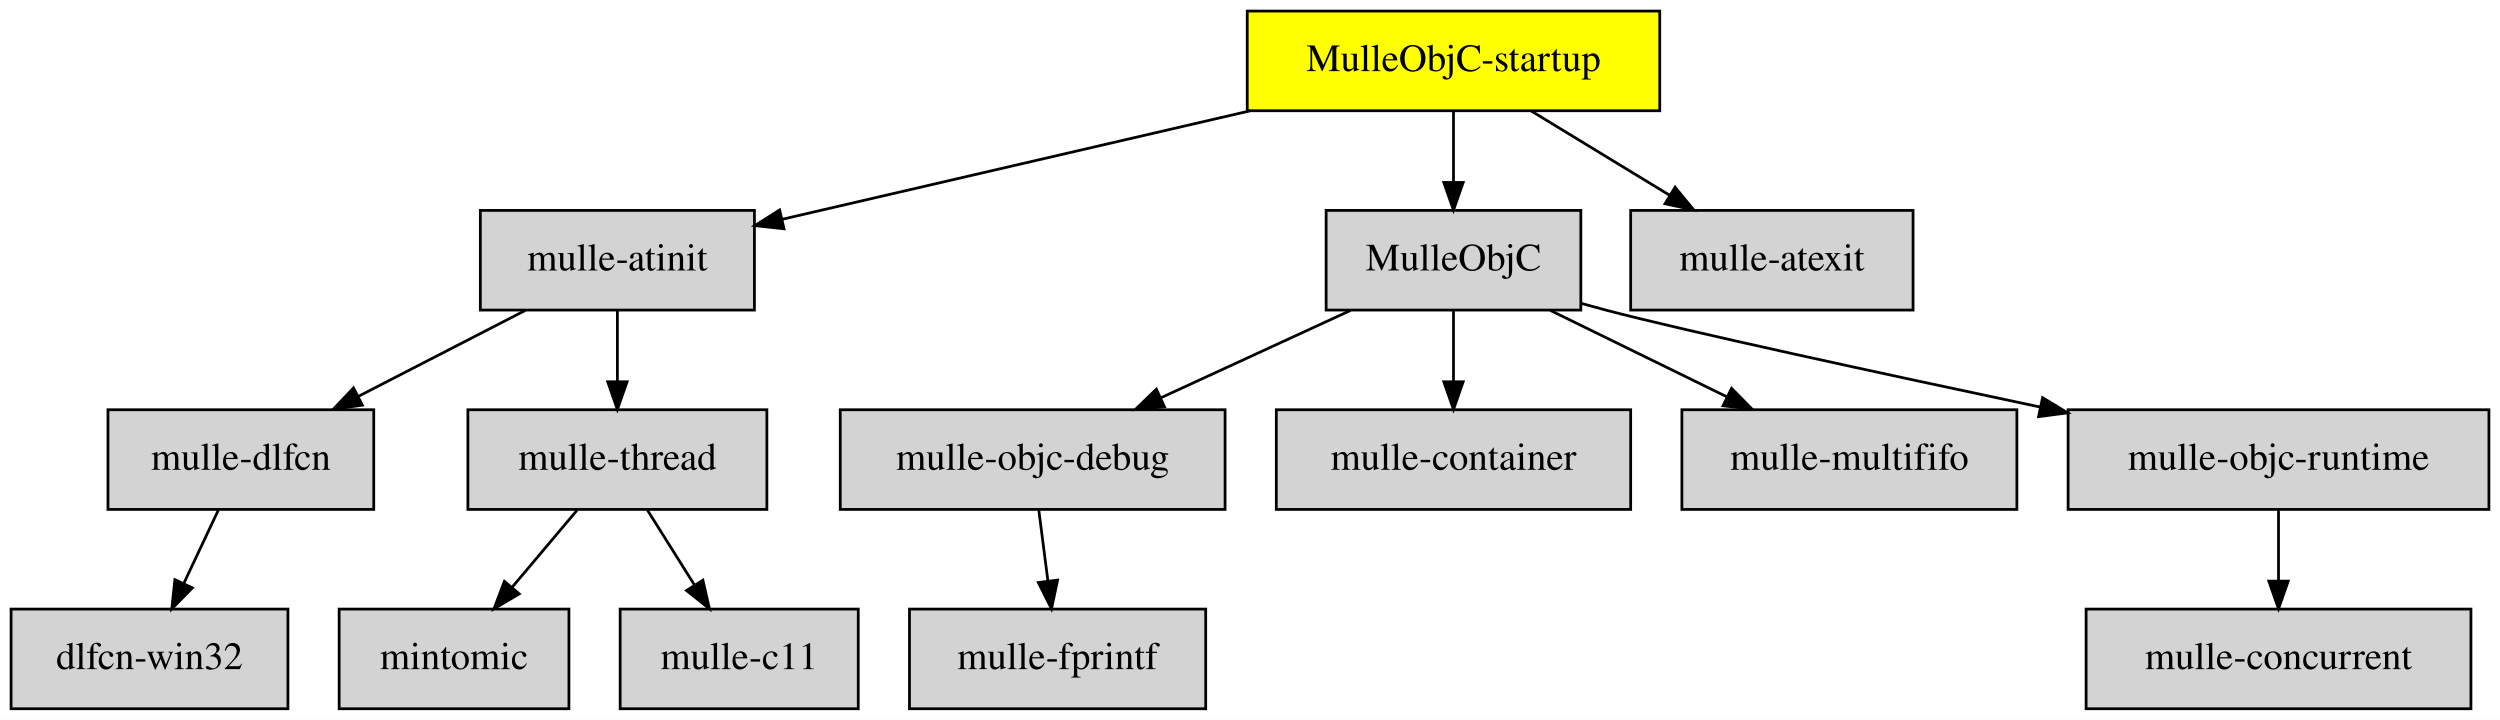
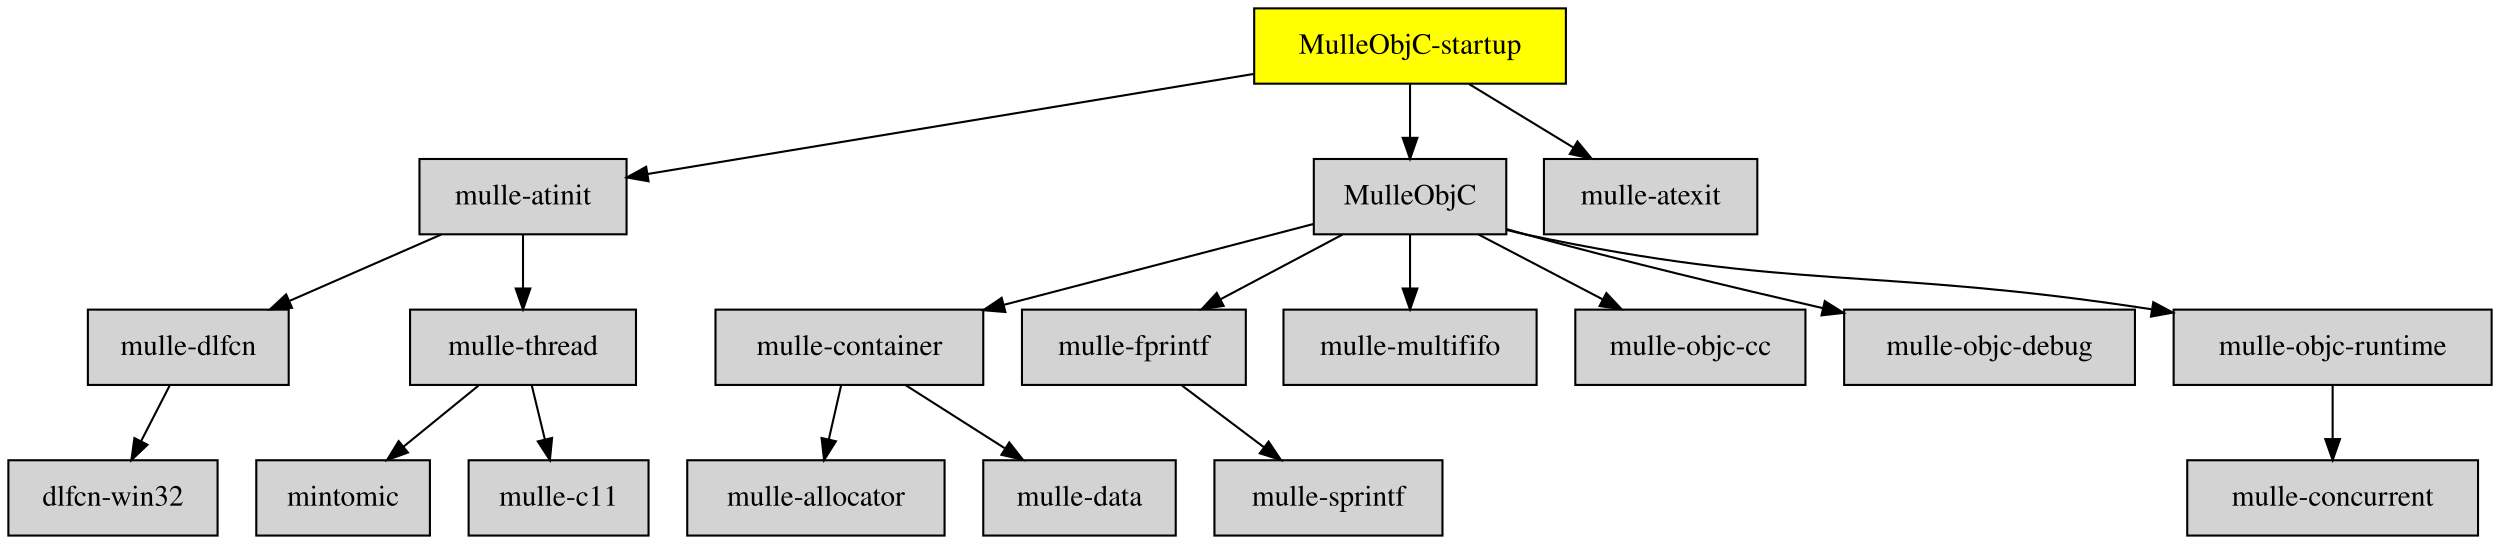
- <svg xmlns="http://www.w3.org/2000/svg" width="903pt" height="260pt" viewBox="0.00 0.00 903.00 260.00">
+ <svg xmlns="http://www.w3.org/2000/svg" width="1195pt" height="260pt" viewBox="0.00 0.00 1195.00 260.00">
  <g id="graph0" class="graph" transform="scale(1 1) rotate(0) translate(4 256)">
-     <polygon fill="white" stroke="transparent" points="-4,4 -4,-256 899,-256 899,4 -4,4" />
+     <polygon fill="white" stroke="transparent" points="-4,4 -4,-256 1191,-256 1191,4 -4,4" />
    <g id="node1" class="node">
-       <polygon fill="yellow" stroke="black" points="595.5,-252 446.5,-252 446.5,-216 595.5,-216 595.5,-252" />
-       <text text-anchor="middle" x="521" y="-230.3" font-family="Times,serif" font-size="14.00">MulleObjC-startup</text>
+       <polygon fill="yellow" stroke="black" points="744.5,-252 595.5,-252 595.5,-216 744.5,-216 744.5,-252" />
+       <text text-anchor="middle" x="670" y="-230.3" font-family="Times,serif" font-size="14.00">MulleObjC-startup</text>
    </g>
    <g id="node2" class="node">
-       <polygon fill="lightgrey" stroke="black" points="268.5,-180 169.5,-180 169.5,-144 268.5,-144 268.5,-180" />
-       <text text-anchor="middle" x="219" y="-158.3" font-family="Times,serif" font-size="14.00">mulle-atinit</text>
+       <polygon fill="lightgrey" stroke="black" points="295.5,-180 196.5,-180 196.5,-144 295.5,-144 295.5,-180" />
+       <text text-anchor="middle" x="246" y="-158.3" font-family="Times,serif" font-size="14.00">mulle-atinit</text>
    </g>
-     <g id="edge11" class="edge">
-       <path fill="none" stroke="black" d="M447.51,-215.97C395.67,-203.95 327.12,-188.06 278.67,-176.83" />
-       <polygon fill="black" stroke="black" points="279.18,-173.36 268.65,-174.51 277.6,-180.18 279.18,-173.36" />
+     <g id="edge15" class="edge">
+       <path fill="none" stroke="black" d="M595.17,-220.65C512.58,-207.01 381.31,-185.34 305.45,-172.82" />
+       <polygon fill="black" stroke="black" points="306.01,-169.36 295.58,-171.18 304.87,-176.27 306.01,-169.36" />
+     </g>
+     <g id="node11" class="node">
+       <polygon fill="lightgrey" stroke="black" points="716,-180 624,-180 624,-144 716,-144 716,-180" />
+       <text text-anchor="middle" x="670" y="-158.3" font-family="Times,serif" font-size="14.00">MulleObjC</text>
+     </g>
+     <g id="edge16" class="edge">
+       <path fill="none" stroke="black" d="M670,-215.7C670,-207.98 670,-198.71 670,-190.11" />
+       <polygon fill="black" stroke="black" points="673.5,-190.1 670,-180.1 666.5,-190.1 673.5,-190.1" />
+     </g>
+     <g id="node17" class="node">
+       <polygon fill="lightgrey" stroke="black" points="836,-180 734,-180 734,-144 836,-144 836,-180" />
+       <text text-anchor="middle" x="785" y="-158.3" font-family="Times,serif" font-size="14.00">mulle-atexit</text>
+     </g>
+     <g id="edge14" class="edge">
+       <path fill="none" stroke="black" d="M698.13,-215.88C713.17,-206.72 731.87,-195.34 748.06,-185.48" />
+       <polygon fill="black" stroke="black" points="750.04,-188.38 756.76,-180.19 746.4,-182.4 750.04,-188.38" />
+     </g>
+     <g id="node3" class="node">
+       <polygon fill="lightgrey" stroke="black" points="134,-108 38,-108 38,-72 134,-72 134,-108" />
+       <text text-anchor="middle" x="86" y="-86.3" font-family="Times,serif" font-size="14.00">mulle-dlfcn</text>
+     </g>
+     <g id="edge1" class="edge">
+       <path fill="none" stroke="black" d="M206.86,-143.88C184.99,-134.31 157.54,-122.3 134.34,-112.15" />
+       <polygon fill="black" stroke="black" points="135.58,-108.87 125.01,-108.07 132.77,-115.28 135.58,-108.87" />
+     </g>
+     <g id="node4" class="node">
+       <polygon fill="lightgrey" stroke="black" points="300,-108 192,-108 192,-72 300,-72 300,-108" />
+       <text text-anchor="middle" x="246" y="-86.3" font-family="Times,serif" font-size="14.00">mulle-thread</text>
+     </g>
+     <g id="edge2" class="edge">
+       <path fill="none" stroke="black" d="M246,-143.7C246,-135.98 246,-126.71 246,-118.11" />
+       <polygon fill="black" stroke="black" points="249.5,-118.1 246,-108.1 242.5,-118.1 249.5,-118.1" />
    </g>
    <g id="node8" class="node">
-       <polygon fill="lightgrey" stroke="black" points="567,-180 475,-180 475,-144 567,-144 567,-180" />
-       <text text-anchor="middle" x="521" y="-158.3" font-family="Times,serif" font-size="14.00">MulleObjC</text>
-     </g>
-     <g id="edge12" class="edge">
-       <path fill="none" stroke="black" d="M521,-215.7C521,-207.98 521,-198.71 521,-190.11" />
-       <polygon fill="black" stroke="black" points="524.5,-190.1 521,-180.1 517.5,-190.1 524.5,-190.1" />
-     </g>
-     <g id="node13" class="node">
-       <polygon fill="lightgrey" stroke="black" points="687,-180 585,-180 585,-144 687,-144 687,-180" />
-       <text text-anchor="middle" x="636" y="-158.3" font-family="Times,serif" font-size="14.00">mulle-atexit</text>
-     </g>
-     <g id="edge10" class="edge">
-       <path fill="none" stroke="black" d="M549.13,-215.88C564.17,-206.72 582.87,-195.34 599.06,-185.48" />
-       <polygon fill="black" stroke="black" points="601.04,-188.38 607.76,-180.19 597.4,-182.4 601.04,-188.38" />
-     </g>
-     <g id="node3" class="node">
-       <polygon fill="lightgrey" stroke="black" points="131,-108 35,-108 35,-72 131,-72 131,-108" />
-       <text text-anchor="middle" x="83" y="-86.3" font-family="Times,serif" font-size="14.00">mulle-dlfcn</text>
-     </g>
-     <g id="edge1" class="edge">
-       <path fill="none" stroke="black" d="M185.73,-143.88C167.54,-134.51 144.81,-122.81 125.36,-112.8" />
-       <polygon fill="black" stroke="black" points="126.89,-109.65 116.4,-108.19 123.69,-115.88 126.89,-109.65" />
-     </g>
-     <g id="node4" class="node">
-       <polygon fill="lightgrey" stroke="black" points="273,-108 165,-108 165,-72 273,-72 273,-108" />
-       <text text-anchor="middle" x="219" y="-86.3" font-family="Times,serif" font-size="14.00">mulle-thread</text>
-     </g>
-     <g id="edge2" class="edge">
-       <path fill="none" stroke="black" d="M219,-143.7C219,-135.98 219,-126.71 219,-118.11" />
-       <polygon fill="black" stroke="black" points="222.5,-118.1 219,-108.1 215.5,-118.1 222.5,-118.1" />
-     </g>
-     <g id="node5" class="node">
      <polygon fill="lightgrey" stroke="black" points="100,-36 0,-36 0,0 100,0 100,-36" />
      <text text-anchor="middle" x="50" y="-14.3" font-family="Times,serif" font-size="14.00">dlfcn-win32</text>
    </g>
-     <g id="edge3" class="edge">
-       <path fill="none" stroke="black" d="M74.84,-71.7C71.09,-63.73 66.55,-54.1 62.38,-45.26" />
-       <polygon fill="black" stroke="black" points="65.49,-43.66 58.06,-36.1 59.16,-46.64 65.49,-43.66" />
+     <g id="edge5" class="edge">
+       <path fill="none" stroke="black" d="M77.1,-71.7C73,-63.73 68.05,-54.1 63.51,-45.26" />
+       <polygon fill="black" stroke="black" points="66.48,-43.4 58.8,-36.1 60.26,-46.6 66.48,-43.4" />
    </g>
-     <g id="node14" class="node">
+     <g id="node18" class="node">
      <polygon fill="lightgrey" stroke="black" points="201.5,-36 118.5,-36 118.5,0 201.5,0 201.5,-36" />
      <text text-anchor="middle" x="160" y="-14.3" font-family="Times,serif" font-size="14.00">mintomic</text>
    </g>
-     <g id="edge13" class="edge">
-       <path fill="none" stroke="black" d="M204.42,-71.7C197.34,-63.3 188.72,-53.07 180.95,-43.86" />
-       <polygon fill="black" stroke="black" points="183.54,-41.49 174.42,-36.1 178.19,-46.01 183.54,-41.49" />
+     <g id="edge17" class="edge">
+       <path fill="none" stroke="black" d="M224.74,-71.7C213.91,-62.88 200.58,-52.03 188.84,-42.47" />
+       <polygon fill="black" stroke="black" points="190.98,-39.7 181.01,-36.1 186.56,-45.13 190.98,-39.7" />
    </g>
-     <g id="node15" class="node">
+     <g id="node19" class="node">
      <polygon fill="lightgrey" stroke="black" points="306,-36 220,-36 220,0 306,0 306,-36" />
      <text text-anchor="middle" x="263" y="-14.3" font-family="Times,serif" font-size="14.00">mulle-c11</text>
    </g>
-     <g id="edge14" class="edge">
-       <path fill="none" stroke="black" d="M229.88,-71.7C234.99,-63.56 241.2,-53.69 246.84,-44.7" />
-       <polygon fill="black" stroke="black" points="249.89,-46.43 252.25,-36.1 243.96,-42.71 249.89,-46.43" />
+     <g id="edge18" class="edge">
+       <path fill="none" stroke="black" d="M250.2,-71.7C252.1,-63.9 254.38,-54.51 256.48,-45.83" />
+       <polygon fill="black" stroke="black" points="259.89,-46.65 258.85,-36.1 253.08,-45 259.89,-46.65" />
+     </g>
+     <g id="node5" class="node">
+       <polygon fill="lightgrey" stroke="black" points="466,-108 338,-108 338,-72 466,-72 466,-108" />
+       <text text-anchor="middle" x="402" y="-86.3" font-family="Times,serif" font-size="14.00">mulle-container</text>
    </g>
    <g id="node6" class="node">
-       <polygon fill="lightgrey" stroke="black" points="438.5,-108 299.5,-108 299.5,-72 438.5,-72 438.5,-108" />
-       <text text-anchor="middle" x="369" y="-86.3" font-family="Times,serif" font-size="14.00">mulle-objc-debug</text>
+       <polygon fill="lightgrey" stroke="black" points="447.5,-36 324.5,-36 324.5,0 447.5,0 447.5,-36" />
+       <text text-anchor="middle" x="386" y="-14.3" font-family="Times,serif" font-size="14.00">mulle-allocator</text>
+     </g>
+     <g id="edge3" class="edge">
+       <path fill="none" stroke="black" d="M398.04,-71.7C396.28,-63.98 394.16,-54.71 392.2,-46.11" />
+       <polygon fill="black" stroke="black" points="395.55,-45.07 389.91,-36.1 388.73,-46.63 395.55,-45.07" />
    </g>
    <g id="node7" class="node">
-       <polygon fill="lightgrey" stroke="black" points="431.5,-36 324.5,-36 324.5,0 431.5,0 431.5,-36" />
-       <text text-anchor="middle" x="378" y="-14.3" font-family="Times,serif" font-size="14.00">mulle-fprintf</text>
+       <polygon fill="lightgrey" stroke="black" points="558,-36 466,-36 466,0 558,0 558,-36" />
+       <text text-anchor="middle" x="512" y="-14.3" font-family="Times,serif" font-size="14.00">mulle-data</text>
    </g>
    <g id="edge4" class="edge">
-       <path fill="none" stroke="black" d="M371.22,-71.7C372.22,-63.98 373.41,-54.71 374.51,-46.11" />
-       <polygon fill="black" stroke="black" points="378,-46.47 375.8,-36.1 371.05,-45.58 378,-46.47" />
+       <path fill="none" stroke="black" d="M428.91,-71.88C443.16,-62.81 460.85,-51.55 476.24,-41.76" />
+       <polygon fill="black" stroke="black" points="478.43,-44.51 484.99,-36.19 474.67,-38.61 478.43,-44.51" />
+     </g>
+     <g id="node9" class="node">
+       <polygon fill="lightgrey" stroke="black" points="591.5,-108 484.5,-108 484.5,-72 591.5,-72 591.5,-108" />
+       <text text-anchor="middle" x="538" y="-86.3" font-family="Times,serif" font-size="14.00">mulle-fprintf</text>
+     </g>
+     <g id="node10" class="node">
+       <polygon fill="lightgrey" stroke="black" points="685.5,-36 576.5,-36 576.5,0 685.5,0 685.5,-36" />
+       <text text-anchor="middle" x="631" y="-14.3" font-family="Times,serif" font-size="14.00">mulle-sprintf</text>
+     </g>
+     <g id="edge6" class="edge">
+       <path fill="none" stroke="black" d="M560.99,-71.7C572.81,-62.8 587.39,-51.82 600.18,-42.2" />
+       <polygon fill="black" stroke="black" points="602.39,-44.91 608.28,-36.1 598.18,-39.32 602.39,-44.91" />
    </g>
    <g id="edge7" class="edge">
-       <path fill="none" stroke="black" d="M483.82,-143.88C463.13,-134.35 437.2,-122.41 415.22,-112.28" />
-       <polygon fill="black" stroke="black" points="416.61,-109.07 406.06,-108.07 413.68,-115.43 416.61,-109.07" />
-     </g>
-     <g id="node9" class="node">
-       <polygon fill="lightgrey" stroke="black" points="585,-108 457,-108 457,-72 585,-72 585,-108" />
-       <text text-anchor="middle" x="521" y="-86.3" font-family="Times,serif" font-size="14.00">mulle-container</text>
-     </g>
-     <g id="edge5" class="edge">
-       <path fill="none" stroke="black" d="M521,-143.7C521,-135.98 521,-126.71 521,-118.11" />
-       <polygon fill="black" stroke="black" points="524.5,-118.1 521,-108.1 517.5,-118.1 524.5,-118.1" />
-     </g>
-     <g id="node10" class="node">
-       <polygon fill="lightgrey" stroke="black" points="724.5,-108 603.5,-108 603.5,-72 724.5,-72 724.5,-108" />
-       <text text-anchor="middle" x="664" y="-86.3" font-family="Times,serif" font-size="14.00">mulle-multififo</text>
-     </g>
-     <g id="edge6" class="edge">
-       <path fill="none" stroke="black" d="M555.98,-143.88C575.2,-134.47 599.23,-122.71 619.74,-112.67" />
-       <polygon fill="black" stroke="black" points="621.44,-115.73 628.88,-108.19 618.36,-109.44 621.44,-115.73" />
-     </g>
-     <g id="node11" class="node">
-       <polygon fill="lightgrey" stroke="black" points="895,-108 743,-108 743,-72 895,-72 895,-108" />
-       <text text-anchor="middle" x="819" y="-86.3" font-family="Times,serif" font-size="14.00">mulle-objc-runtime</text>
+       <path fill="none" stroke="black" d="M623.93,-148.97C583.27,-138.35 523.28,-122.68 475.91,-110.31" />
+       <polygon fill="black" stroke="black" points="476.57,-106.86 466.01,-107.72 474.8,-113.63 476.57,-106.86" />
    </g>
    <g id="edge8" class="edge">
-       <path fill="none" stroke="black" d="M567.13,-146.43C570.13,-145.58 573.1,-144.76 576,-144 605.31,-136.29 675.54,-121.1 733.01,-108.95" />
-       <polygon fill="black" stroke="black" points="733.78,-112.36 742.84,-106.87 732.33,-105.51 733.78,-112.36" />
+       <path fill="none" stroke="black" d="M637.71,-143.88C620.13,-134.55 598.19,-122.92 579.37,-112.94" />
+       <polygon fill="black" stroke="black" points="580.89,-109.78 570.41,-108.19 577.61,-115.97 580.89,-109.78" />
    </g>
    <g id="node12" class="node">
-       <polygon fill="lightgrey" stroke="black" points="888.5,-36 749.5,-36 749.5,0 888.5,0 888.5,-36" />
-       <text text-anchor="middle" x="819" y="-14.3" font-family="Times,serif" font-size="14.00">mulle-concurrent</text>
+       <polygon fill="lightgrey" stroke="black" points="730.5,-108 609.5,-108 609.5,-72 730.5,-72 730.5,-108" />
+       <text text-anchor="middle" x="670" y="-86.3" font-family="Times,serif" font-size="14.00">mulle-multififo</text>
    </g>
    <g id="edge9" class="edge">
-       <path fill="none" stroke="black" d="M819,-71.7C819,-63.98 819,-54.71 819,-46.11" />
-       <polygon fill="black" stroke="black" points="822.5,-46.1 819,-36.1 815.5,-46.1 822.5,-46.1" />
+       <path fill="none" stroke="black" d="M670,-143.7C670,-135.98 670,-126.71 670,-118.11" />
+       <polygon fill="black" stroke="black" points="673.5,-118.1 670,-108.1 666.5,-118.1 673.5,-118.1" />
+     </g>
+     <g id="node13" class="node">
+       <polygon fill="lightgrey" stroke="black" points="859,-108 749,-108 749,-72 859,-72 859,-108" />
+       <text text-anchor="middle" x="804" y="-86.3" font-family="Times,serif" font-size="14.00">mulle-objc-cc</text>
+     </g>
+     <g id="edge10" class="edge">
+       <path fill="none" stroke="black" d="M702.78,-143.88C720.63,-134.55 742.9,-122.92 762,-112.94" />
+       <polygon fill="black" stroke="black" points="763.85,-115.92 771.09,-108.19 760.61,-109.72 763.85,-115.92" />
+     </g>
+     <g id="node14" class="node">
+       <polygon fill="lightgrey" stroke="black" points="1016.5,-108 877.5,-108 877.5,-72 1016.5,-72 1016.5,-108" />
+       <text text-anchor="middle" x="947" y="-86.3" font-family="Times,serif" font-size="14.00">mulle-objc-debug</text>
+     </g>
+     <g id="edge11" class="edge">
+       <path fill="none" stroke="black" d="M716.15,-146.5C719.14,-145.63 722.11,-144.79 725,-144 771.88,-131.17 824.81,-118.47 867.22,-108.72" />
+       <polygon fill="black" stroke="black" points="868.24,-112.07 877.21,-106.43 866.68,-105.25 868.24,-112.07" />
+     </g>
+     <g id="node15" class="node">
+       <polygon fill="lightgrey" stroke="black" points="1187,-108 1035,-108 1035,-72 1187,-72 1187,-108" />
+       <text text-anchor="middle" x="1111" y="-86.3" font-family="Times,serif" font-size="14.00">mulle-objc-runtime</text>
+     </g>
+     <g id="edge12" class="edge">
+       <path fill="none" stroke="black" d="M716.05,-146.1C719.07,-145.33 722.07,-144.62 725,-144 853.57,-116.68 891.13,-128.61 1024.41,-108.17" />
+       <polygon fill="black" stroke="black" points="1025.26,-111.58 1034.6,-106.57 1024.17,-104.66 1025.26,-111.58" />
+     </g>
+     <g id="node16" class="node">
+       <polygon fill="lightgrey" stroke="black" points="1180.5,-36 1041.5,-36 1041.5,0 1180.5,0 1180.5,-36" />
+       <text text-anchor="middle" x="1111" y="-14.3" font-family="Times,serif" font-size="14.00">mulle-concurrent</text>
+     </g>
+     <g id="edge13" class="edge">
+       <path fill="none" stroke="black" d="M1111,-71.7C1111,-63.98 1111,-54.71 1111,-46.11" />
+       <polygon fill="black" stroke="black" points="1114.5,-46.1 1111,-36.1 1107.5,-46.1 1114.5,-46.1" />
    </g>
  </g>
</svg>
